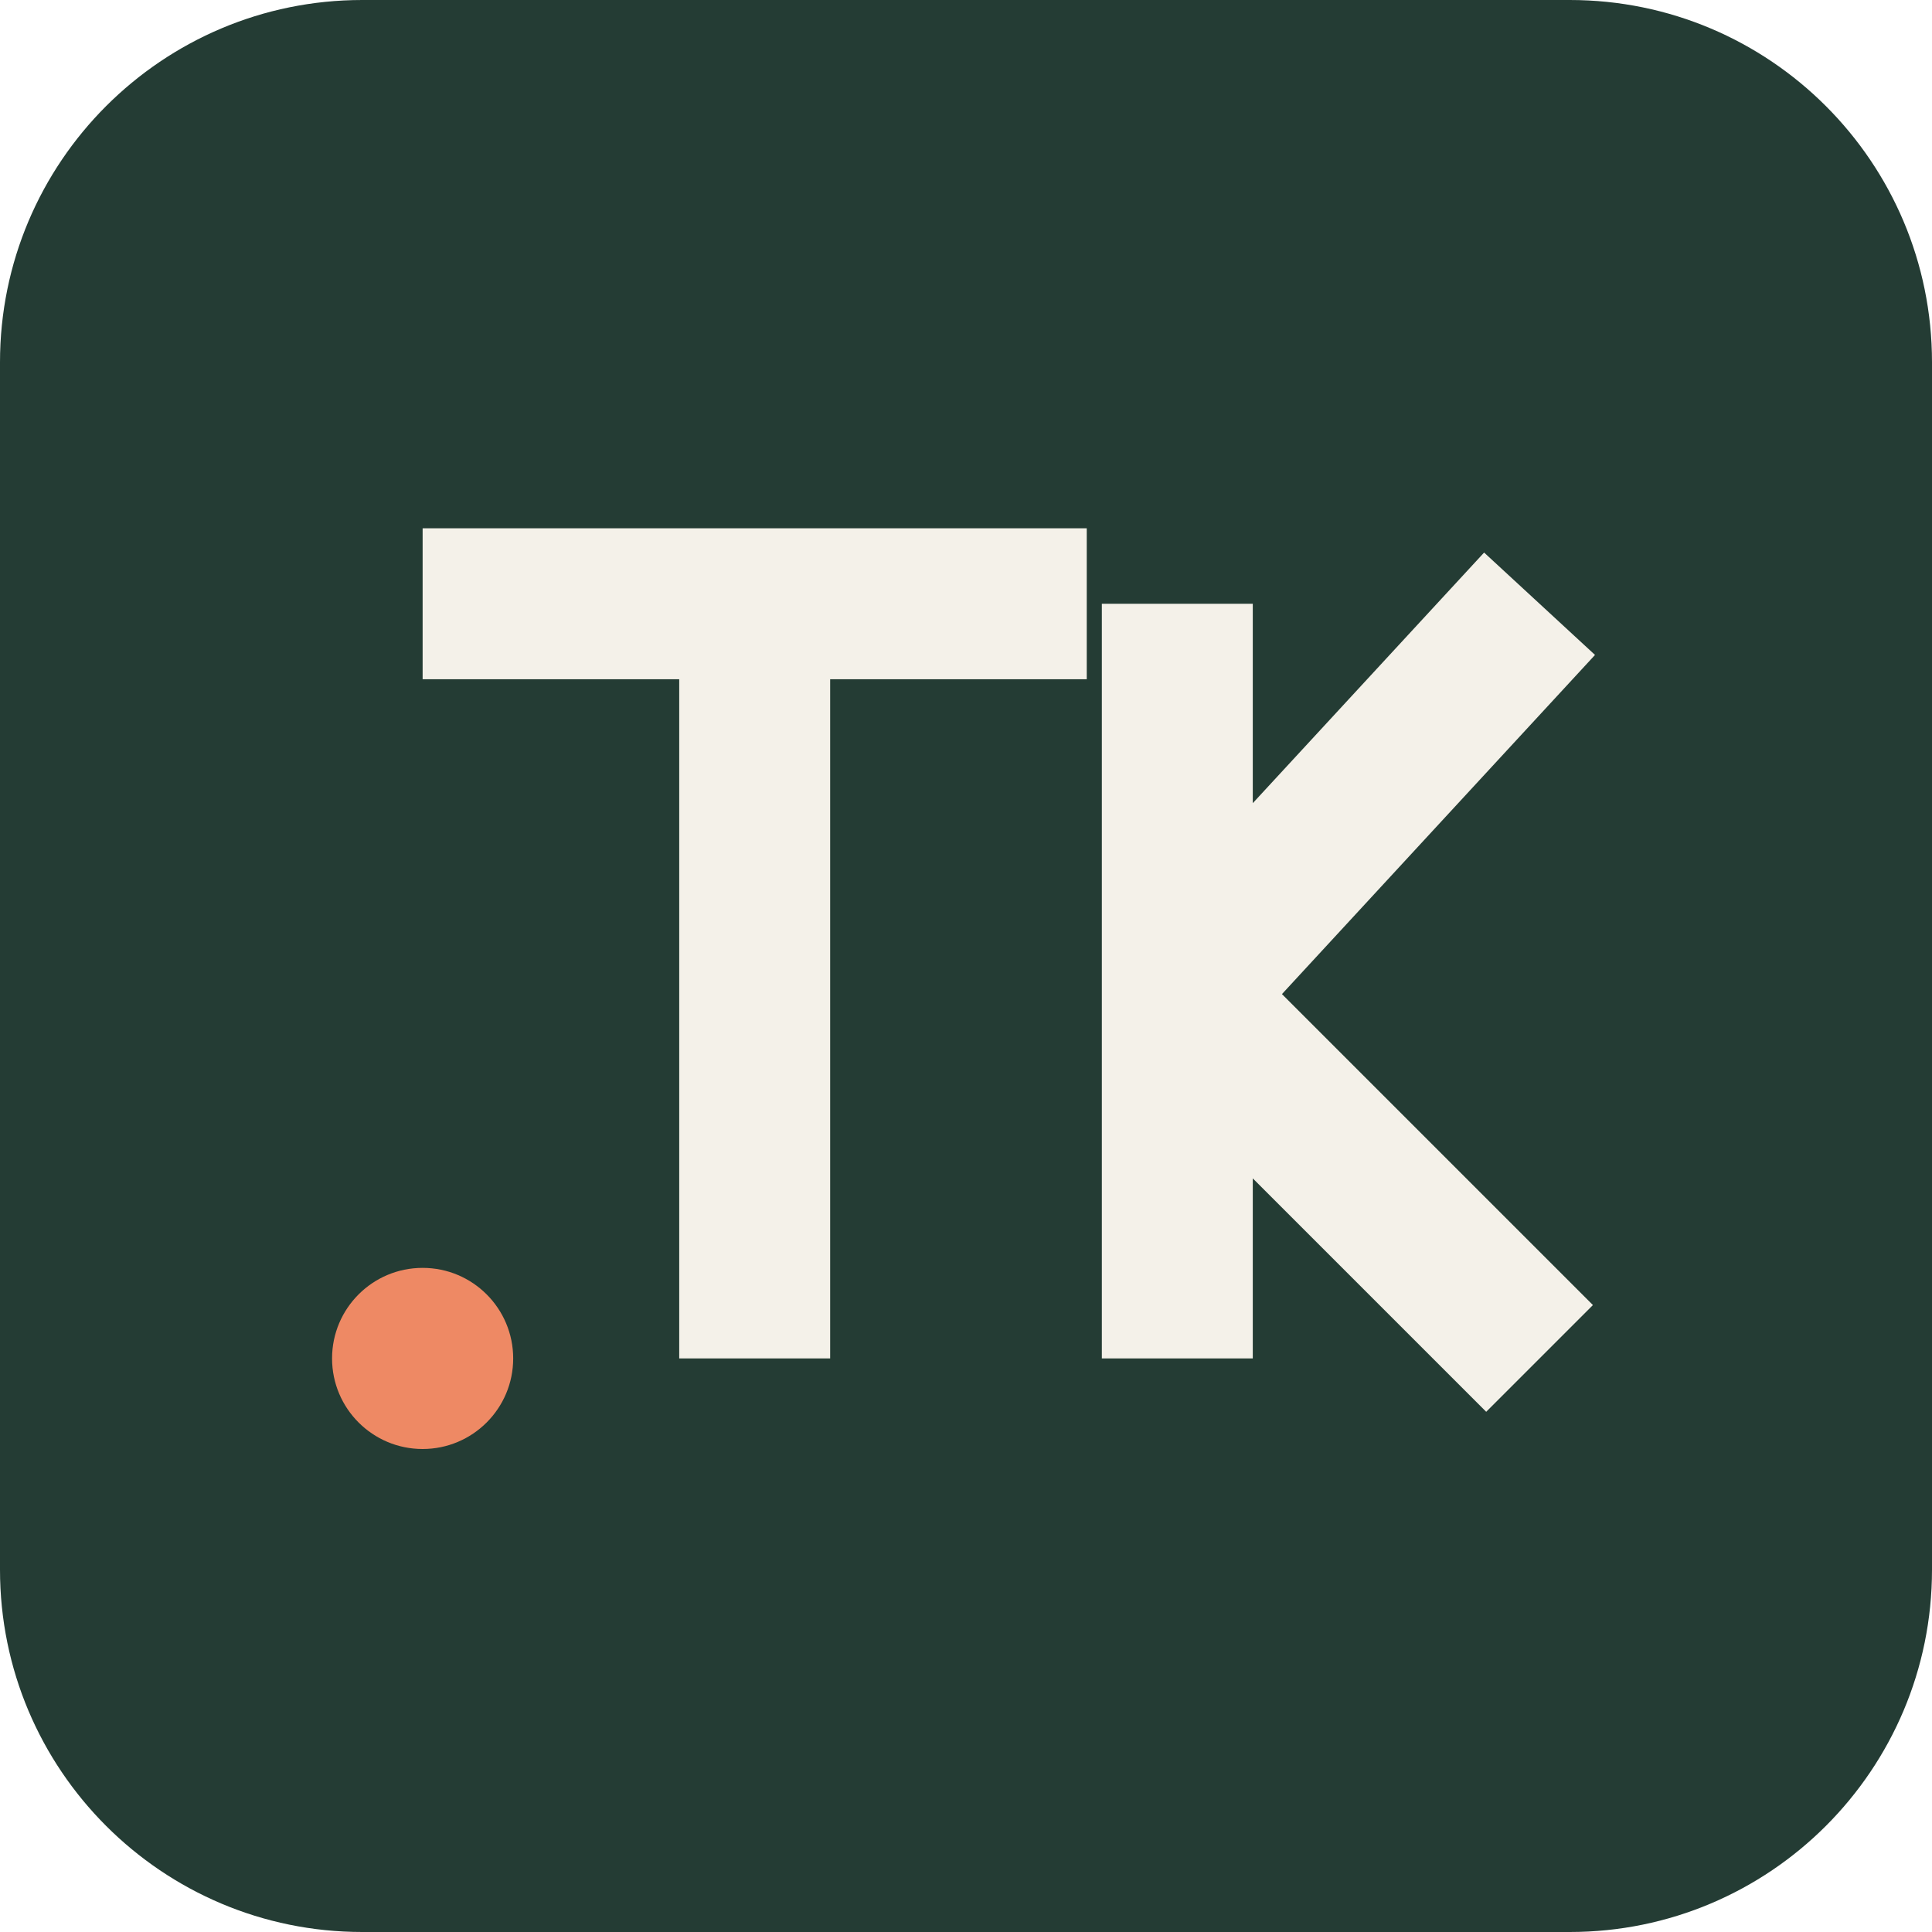
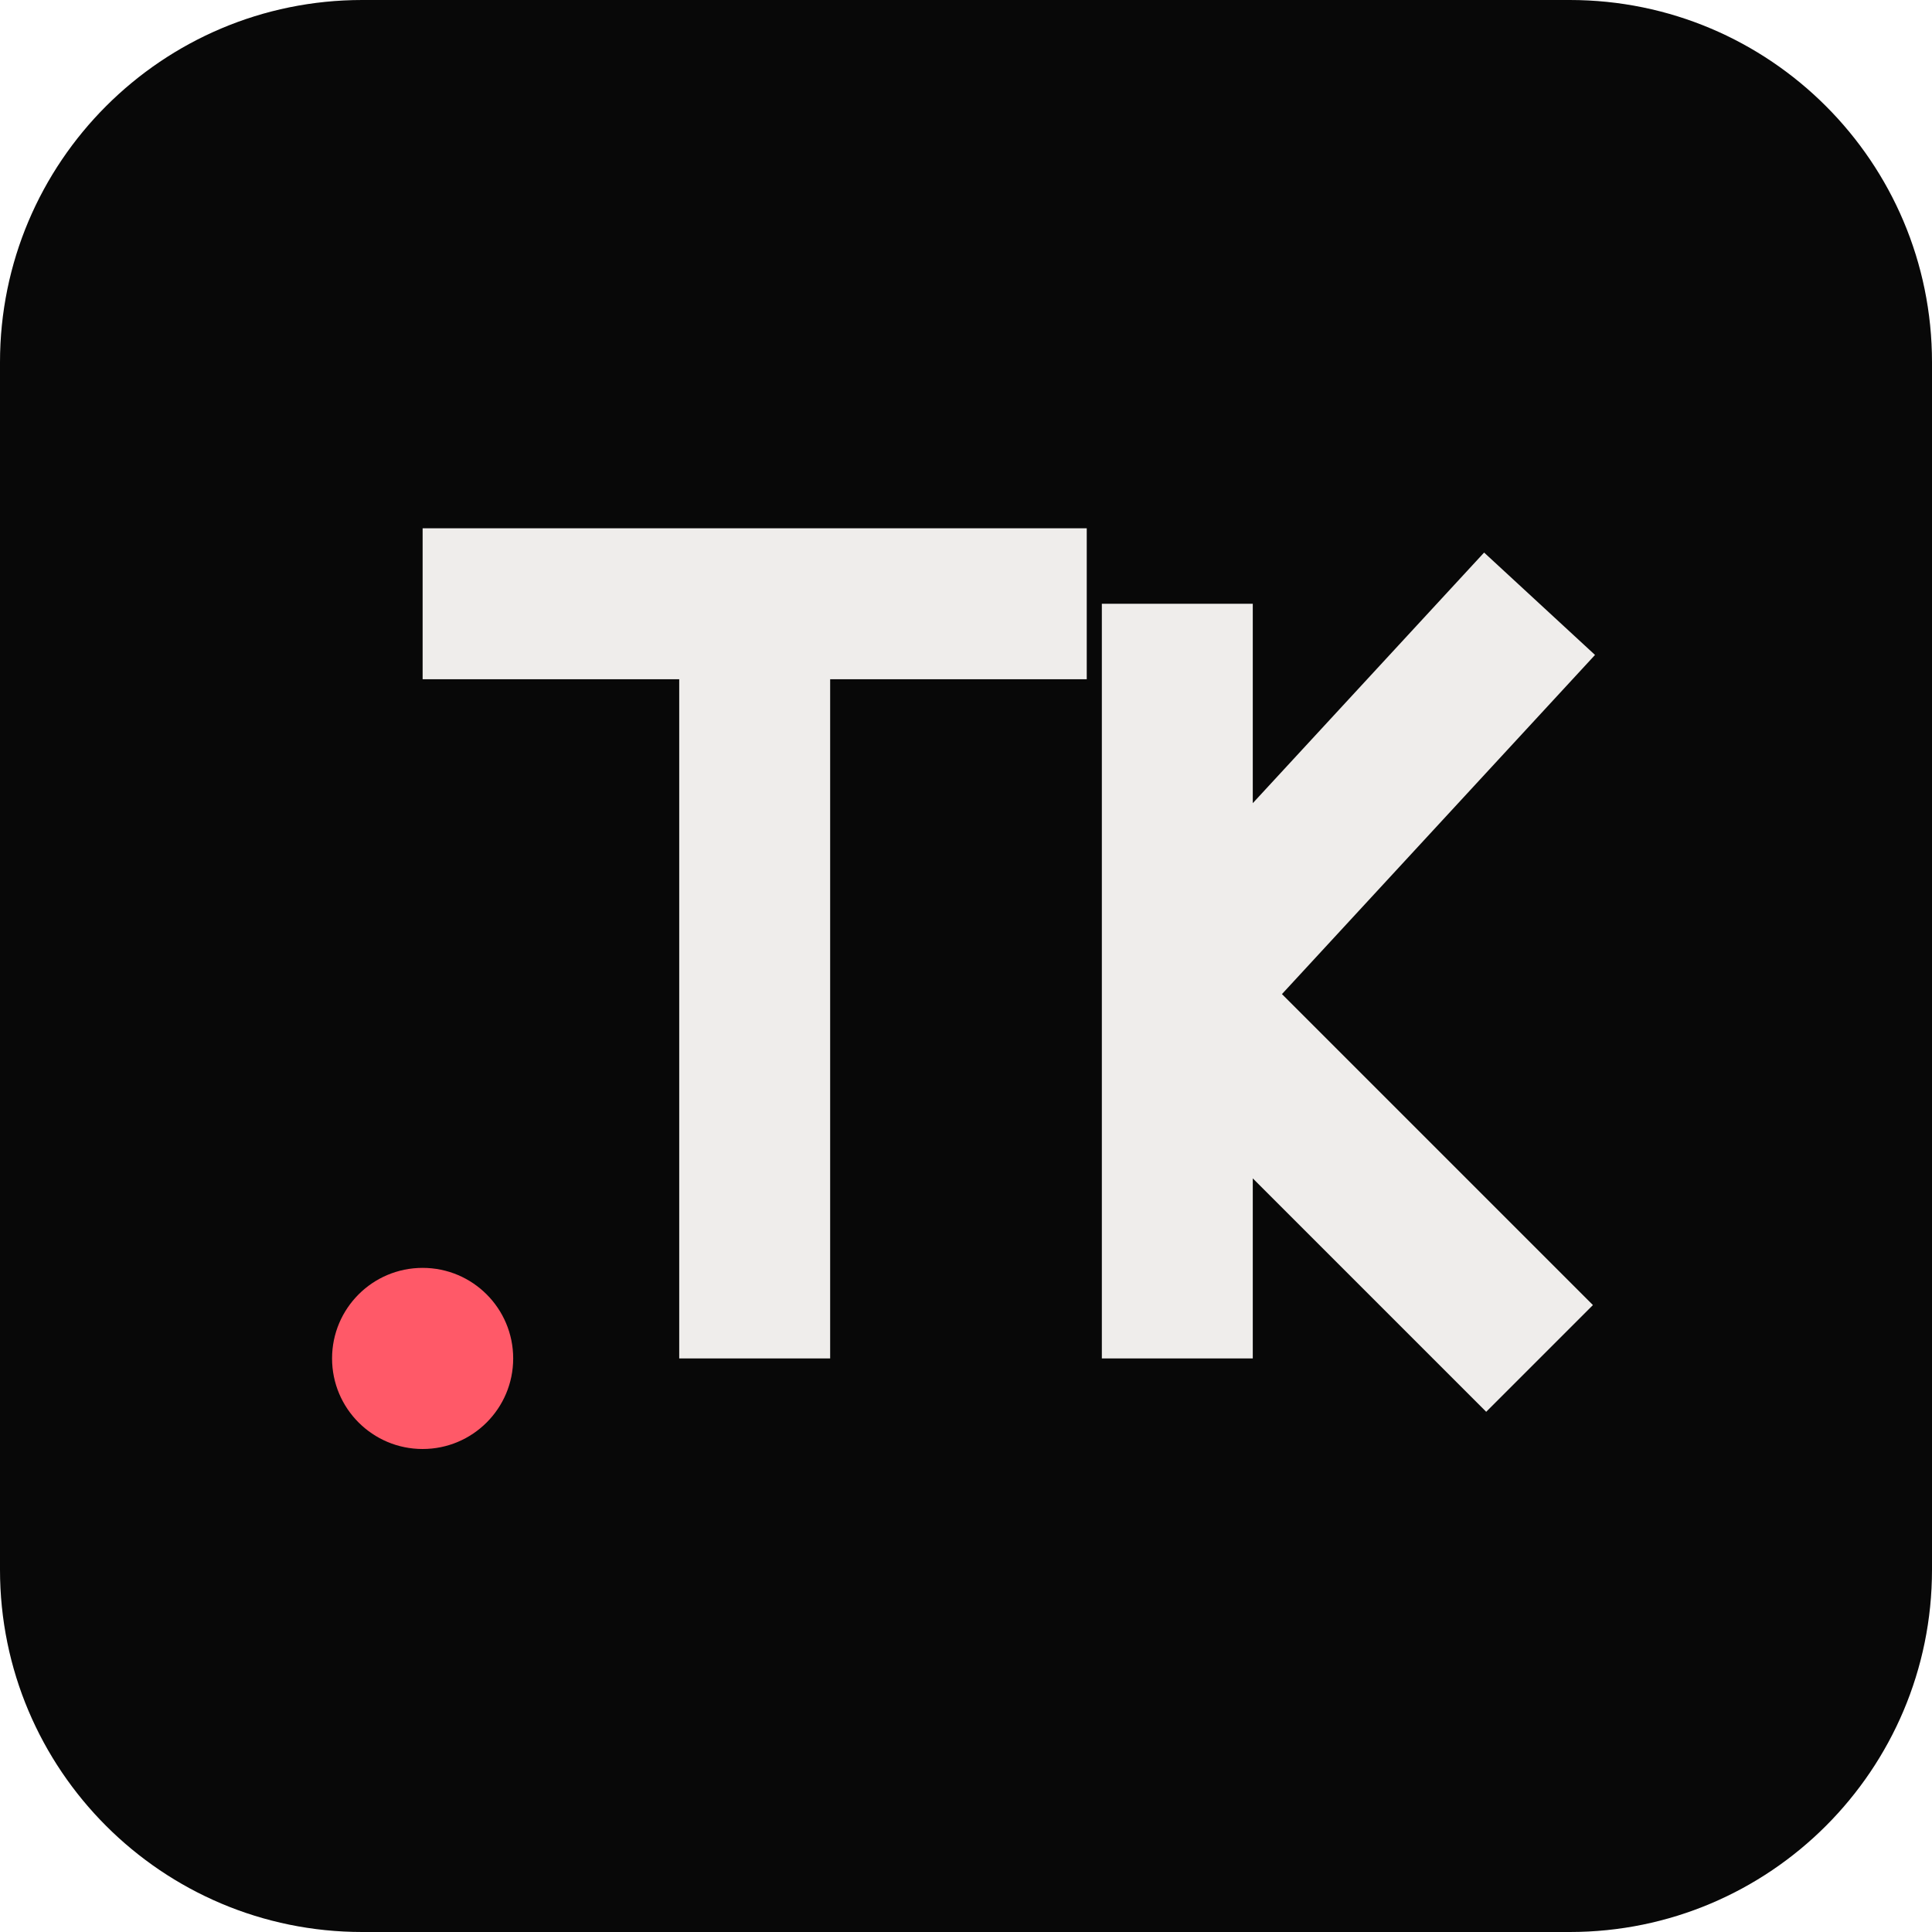
<svg xmlns="http://www.w3.org/2000/svg" viewBox="0 0 64 64">
-   <rect width="64" height="64" rx="12" fill="#243c34" />
-   <path d="M14 20h22M25 20v25M39 20v25m0-12 12-13M39 33l12 12" fill="none" stroke="#f4f1e9" stroke-width="5" />
-   <circle cx="14" cy="45" r="3" fill="#ee8964" />
+   <rect width="64" height="64" rx="12" fill="#080808" />
+   <path d="M14 20h22M25 20v25M39 20v25m0-12 12-13M39 33l12 12" fill="none" stroke="#efedeb" stroke-width="5" />
+   <circle cx="14" cy="45" r="3" fill="#ff5968" />
</svg>
